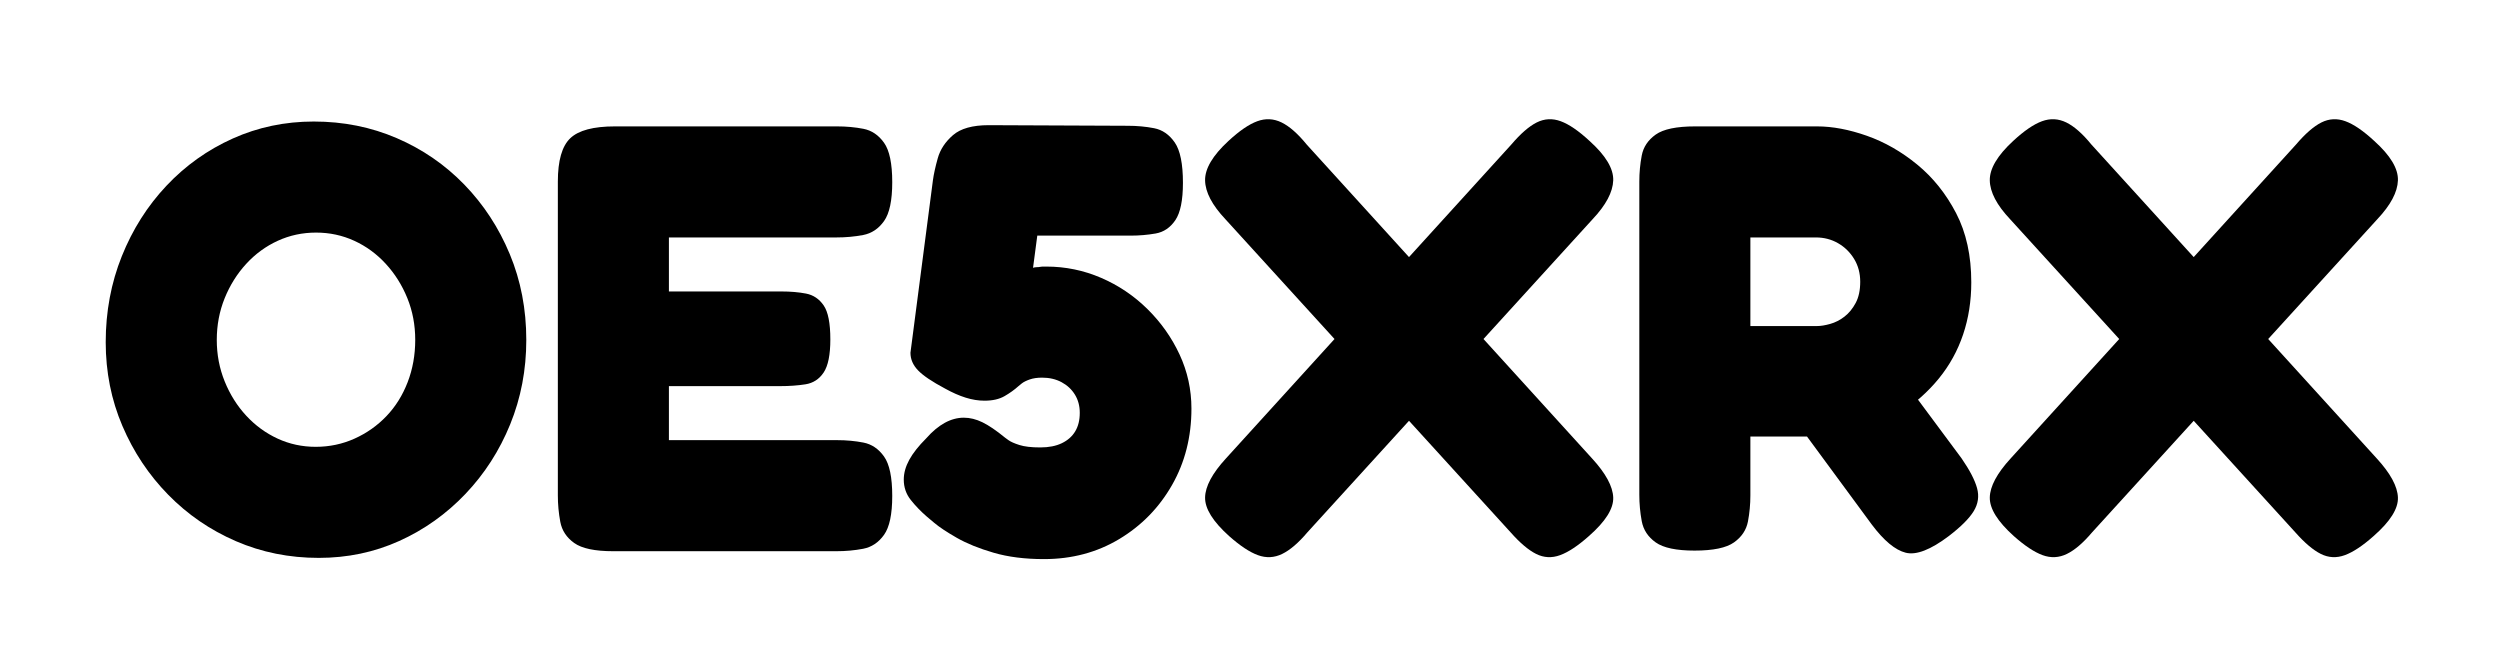
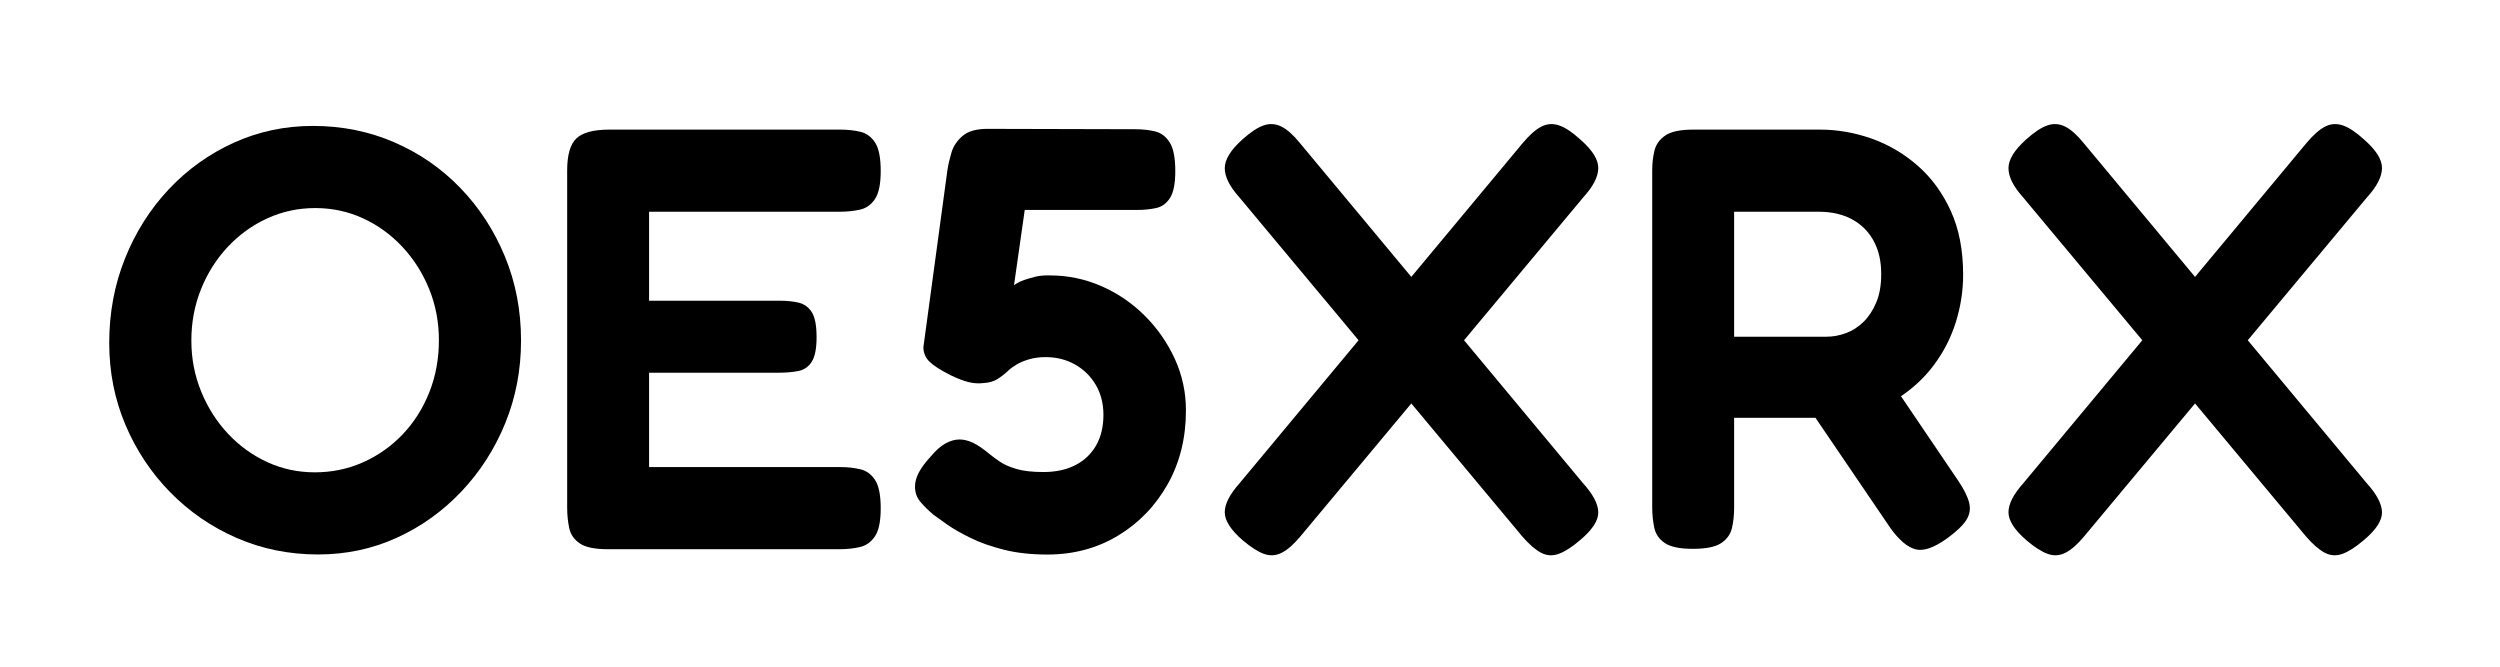
<svg xmlns="http://www.w3.org/2000/svg" viewBox="0 0 360 96" role="img" aria-label="OE5XRX">
-   <path fill="currentColor" d="M45.898 80.335Q39.534 80.335 33.977 77.932Q28.42 75.528 24.225 71.246Q20.03 66.964 17.627 61.337Q15.223 55.71 15.223 49.279Q15.223 42.669 17.543 36.889Q19.863 31.109 23.966 26.752Q28.07 22.394 33.519 19.947Q38.968 17.5 45.183 17.5Q51.578 17.5 57.137 19.894Q62.696 22.287 66.865 26.586Q71.034 30.885 73.41 36.602Q75.786 42.32 75.786 48.952Q75.786 55.406 73.47 61.098Q71.154 66.789 67.02 71.127Q62.886 75.465 57.495 77.9Q52.103 80.335 45.898 80.335ZM45.462 64.342Q48.432 64.342 51.054 63.162Q53.676 61.983 55.642 59.929Q57.608 57.875 58.701 55.039Q59.793 52.203 59.793 48.939Q59.793 45.728 58.657 42.931Q57.521 40.135 55.555 37.994Q53.588 35.853 51.016 34.673Q48.443 33.493 45.51 33.493Q42.577 33.493 39.999 34.673Q37.421 35.853 35.455 37.994Q33.488 40.135 32.352 42.944Q31.216 45.754 31.216 48.957Q31.216 52.107 32.354 54.921Q33.491 57.735 35.456 59.859Q37.421 61.983 39.982 63.162Q42.542 64.342 45.462 64.342Z" />
-   <path fill="currentColor" d="M88.283 79.374Q84.35 79.374 82.69 78.194Q81.029 77.014 80.68 75.135Q80.33 73.256 80.33 71.334V26.152Q80.33 21.608 82.122 19.904Q83.913 18.2 88.545 18.2H120.53Q122.54 18.2 124.332 18.549Q126.123 18.899 127.303 20.559Q128.483 22.22 128.483 26.24Q128.483 30.172 127.303 31.833Q126.123 33.493 124.288 33.843Q122.453 34.192 120.443 34.192H96.323V41.97H112.49Q114.5 41.97 116.073 42.276Q117.646 42.582 118.608 43.98Q119.569 45.378 119.569 48.874Q119.569 52.195 118.608 53.637Q117.646 55.079 115.986 55.341Q114.325 55.603 112.315 55.603H96.323V63.381H120.53Q122.54 63.381 124.332 63.73Q126.123 64.08 127.303 65.74Q128.483 67.401 128.483 71.421Q128.483 75.354 127.303 77.014Q126.123 78.674 124.288 79.024Q122.453 79.374 120.443 79.374Z" />
-   <path fill="currentColor" d="M150.331 80.51Q146.223 80.51 143.077 79.592Q139.931 78.674 137.79 77.451Q135.649 76.227 134.556 75.31Q133.464 74.392 133.464 74.392Q132.153 73.256 131.148 71.989Q130.143 70.722 130.143 69.061Q130.143 67.663 130.93 66.221Q131.716 64.779 133.377 63.119Q134.688 61.633 136.042 60.89Q137.397 60.147 138.795 60.147Q140.106 60.147 141.46 60.803Q142.815 61.458 144.738 63.031Q144.738 63.031 145.218 63.381Q145.699 63.73 146.791 64.08Q147.884 64.43 149.806 64.43Q151.641 64.43 152.909 63.818Q154.176 63.206 154.831 62.114Q155.487 61.021 155.487 59.448Q155.487 57.963 154.788 56.827Q154.088 55.69 152.865 55.035Q151.641 54.38 150.068 54.38Q149.02 54.38 148.277 54.642Q147.534 54.904 147.141 55.21Q146.748 55.516 146.66 55.603Q145.786 56.39 144.65 57.045Q143.514 57.7 141.766 57.7Q140.455 57.7 139.057 57.263Q137.659 56.827 136.086 55.953Q133.289 54.467 132.197 53.331Q131.105 52.195 131.105 50.797L134.338 25.977Q134.513 24.666 135.037 22.788Q135.561 20.909 137.222 19.467Q138.882 18.025 142.378 18.025L162.391 18.112Q164.401 18.112 166.192 18.462Q167.984 18.811 169.163 20.515Q170.343 22.22 170.343 26.327Q170.343 30.085 169.251 31.702Q168.158 33.318 166.411 33.624Q164.663 33.93 162.828 33.93H149.369L148.758 38.562Q149.02 38.474 149.282 38.474Q149.544 38.474 149.763 38.431Q149.981 38.387 150.243 38.387H150.68Q154.788 38.387 158.545 40.004Q162.303 41.62 165.231 44.504Q168.158 47.388 169.863 51.059Q171.567 54.729 171.567 58.837Q171.567 64.954 168.77 69.848Q165.974 74.742 161.167 77.626Q156.361 80.51 150.331 80.51Z" />
-   <path fill="currentColor" d="M228.808 77.189Q226.449 79.286 224.657 79.942Q222.865 80.597 221.205 79.767Q219.545 78.937 217.535 76.664L176.461 31.57Q173.577 28.512 173.533 25.977Q173.489 23.443 176.898 20.297Q179.257 18.112 181.049 17.457Q182.84 16.801 184.544 17.631Q186.248 18.462 188.171 20.821L229.245 66.003Q232.216 69.236 232.304 71.639Q232.391 74.043 228.808 77.189ZM176.985 77.189Q173.489 74.043 173.533 71.639Q173.577 69.236 176.548 66.003L217.622 20.821Q219.632 18.462 221.292 17.631Q222.953 16.801 224.744 17.457Q226.536 18.112 228.895 20.297Q232.391 23.443 232.304 25.977Q232.216 28.512 229.332 31.57L188.258 76.664Q186.336 78.937 184.632 79.767Q182.928 80.597 181.136 79.942Q179.345 79.286 176.985 77.189Z" />
-   <path fill="currentColor" d="M244.014 79.286Q240.082 79.286 238.421 78.106Q236.761 76.927 236.411 75.048Q236.062 73.169 236.062 71.246V26.152Q236.062 24.23 236.411 22.394Q236.761 20.559 238.421 19.379Q240.082 18.2 244.102 18.2H261.667Q264.988 18.2 268.833 19.554Q272.679 20.909 276.087 23.705Q279.495 26.502 281.68 30.696Q283.865 34.891 283.865 40.659Q283.865 44.679 282.685 48.175Q281.505 51.67 279.189 54.511Q276.873 57.351 273.596 59.492Q270.319 61.633 266.124 62.857H252.054V71.334Q252.054 73.256 251.705 75.091Q251.355 76.927 249.695 78.106Q248.034 79.286 244.014 79.286ZM280.631 77.189Q276.699 80.16 274.426 79.592Q272.154 79.024 269.533 75.528L253.452 53.68L271.63 51.408L282.466 66.003Q284.214 68.537 284.695 70.285Q285.176 72.033 284.214 73.606Q283.253 75.179 280.631 77.189ZM252.054 46.951H261.667Q262.454 46.951 263.546 46.645Q264.639 46.34 265.6 45.597Q266.561 44.854 267.217 43.63Q267.872 42.407 267.872 40.572Q267.872 38.737 266.998 37.295Q266.124 35.853 264.682 35.022Q263.24 34.192 261.492 34.192H252.054Z" />
-   <path fill="currentColor" d="M341.805 77.189Q339.446 79.286 337.654 79.942Q335.863 80.597 334.202 79.767Q332.542 78.937 330.532 76.664L289.458 31.57Q286.574 28.512 286.53 25.977Q286.486 23.443 289.895 20.297Q292.254 18.112 294.046 17.457Q295.837 16.801 297.541 17.631Q299.246 18.462 301.168 20.821L342.242 66.003Q345.213 69.236 345.301 71.639Q345.388 74.043 341.805 77.189ZM289.982 77.189Q286.486 74.043 286.53 71.639Q286.574 69.236 289.545 66.003L330.619 20.821Q332.629 18.462 334.29 17.631Q335.95 16.801 337.742 17.457Q339.533 18.112 341.893 20.297Q345.388 23.443 345.301 25.977Q345.213 28.512 342.33 31.57L301.256 76.664Q299.333 78.937 297.629 79.767Q295.925 80.597 294.133 79.942Q292.342 79.286 289.982 77.189Z" />
+   <path fill="currentColor" d="M45.8 79.843Q39.566 79.843 34.123 77.483Q28.679 75.123 24.548 70.921Q20.416 66.719 18.072 61.2Q15.728 55.681 15.728 49.374Q15.728 42.891 18.004 37.212Q20.28 31.534 24.307 27.253Q28.334 22.973 33.662 20.553Q38.99 18.133 45.067 18.133Q51.32 18.133 56.764 20.487Q62.209 22.841 66.292 27.07Q70.375 31.298 72.702 36.922Q75.029 42.545 75.029 49.042Q75.029 55.364 72.756 60.939Q70.482 66.514 66.437 70.783Q62.391 75.052 57.115 77.448Q51.838 79.843 45.8 79.843ZM45.336 68.015Q49.051 68.015 52.308 66.557Q55.565 65.099 58.011 62.517Q60.458 59.936 61.83 56.466Q63.202 52.995 63.202 49.001Q63.202 45.073 61.803 41.627Q60.404 38.181 57.941 35.546Q55.478 32.91 52.268 31.436Q49.058 29.961 45.398 29.961Q41.739 29.961 38.509 31.436Q35.279 32.91 32.817 35.529Q30.354 38.149 28.955 41.619Q27.556 45.089 27.556 49.045Q27.556 52.936 28.972 56.393Q30.388 59.849 32.834 62.458Q35.279 65.067 38.482 66.541Q41.685 68.015 45.336 68.015Z" />
+   <path fill="currentColor" d="M87.527 79.087Q84.74 79.087 83.503 78.261Q82.267 77.435 81.969 76.047Q81.672 74.659 81.672 73.114V24.55Q81.672 21.19 83.006 19.926Q84.34 18.663 87.786 18.663H120.969Q122.568 18.663 123.885 18.976Q125.203 19.289 126.013 20.526Q126.823 21.763 126.823 24.636Q126.823 27.423 125.997 28.66Q125.171 29.896 123.826 30.193Q122.481 30.49 120.882 30.49H93.468V43.301H112.241Q113.84 43.301 115.023 43.588Q116.205 43.874 116.897 44.949Q117.588 46.023 117.588 48.572Q117.588 50.981 116.897 52.083Q116.205 53.185 114.952 53.428Q113.699 53.671 112.068 53.671H93.468V67.259H120.969Q122.568 67.259 123.885 67.573Q125.203 67.886 126.013 69.123Q126.823 70.359 126.823 73.2Q126.823 75.987 125.997 77.224Q125.171 78.461 123.826 78.774Q122.481 79.087 120.882 79.087Z" />
+   <path fill="currentColor" d="M150.814 79.854Q147.303 79.854 144.549 79.157Q141.795 78.461 139.758 77.462Q137.722 76.462 136.399 75.539Q135.076 74.615 134.428 74.129Q133.326 73.2 132.543 72.271Q131.76 71.342 131.76 70.089Q131.76 69.096 132.311 68.042Q132.862 66.989 134.082 65.672Q135.119 64.429 136.151 63.857Q137.182 63.284 138.176 63.284Q139.083 63.284 140.099 63.754Q141.114 64.224 142.626 65.488Q143.145 65.909 144.009 66.498Q144.873 67.087 146.358 67.529Q147.843 67.972 150.263 67.972Q152.92 67.972 154.854 66.979Q156.787 65.985 157.84 64.143Q158.894 62.301 158.894 59.741Q158.894 57.3 157.797 55.432Q156.701 53.563 154.811 52.493Q152.92 51.424 150.555 51.424Q149.291 51.424 148.216 51.732Q147.141 52.04 146.364 52.504Q145.586 52.969 145.111 53.444Q144.376 54.125 143.593 54.611Q142.81 55.097 141.6 55.162Q140.563 55.291 139.472 55.021Q138.381 54.751 136.923 54.049Q134.773 52.969 133.871 52.105Q132.97 51.24 132.97 49.988L136.426 24.506Q136.599 23.372 137.004 21.984Q137.409 20.596 138.63 19.559Q139.85 18.522 142.367 18.555L163.484 18.609Q165.05 18.609 166.336 18.922Q167.621 19.235 168.431 20.499Q169.242 21.763 169.242 24.658Q169.242 27.304 168.485 28.498Q167.729 29.691 166.471 29.961Q165.213 30.231 163.754 30.231H147.563L146.018 41.065Q146.698 40.59 147.492 40.315Q148.286 40.039 149.086 39.85Q149.885 39.661 150.663 39.661H151.192Q155.059 39.661 158.58 41.195Q162.102 42.729 164.834 45.451Q167.567 48.173 169.171 51.673Q170.775 55.172 170.775 59.104Q170.775 65.056 168.14 69.733Q165.504 74.41 160.994 77.132Q156.485 79.854 150.814 79.854Z" />
+   <path fill="currentColor" d="M227.506 77.802Q225.756 79.292 224.438 79.762Q223.12 80.232 221.9 79.589Q220.679 78.947 219.21 77.251L178.466 28.417Q176.36 26.073 176.365 24.215Q176.371 22.357 178.898 20.088Q180.648 18.511 181.966 18.058Q183.284 17.604 184.531 18.231Q185.779 18.857 187.194 20.607L227.938 69.56Q230.131 71.98 230.152 73.773Q230.174 75.566 227.506 77.802ZM178.952 77.802Q176.371 75.566 176.365 73.773Q176.36 71.98 178.52 69.56L219.264 20.607Q220.733 18.857 221.954 18.231Q223.174 17.604 224.508 18.058Q225.842 18.511 227.56 20.088Q230.174 22.357 230.152 24.215Q230.131 26.073 227.992 28.417L187.248 77.251Q185.833 78.947 184.585 79.589Q183.338 80.232 182.02 79.762Q180.702 79.292 178.952 77.802Z" />
+   <path fill="currentColor" d="M243.773 79.033Q240.986 79.033 239.749 78.207Q238.513 77.381 238.216 75.993Q237.919 74.605 237.919 73.06V24.517Q237.919 23.005 238.248 21.676Q238.577 20.348 239.814 19.505Q241.051 18.663 243.859 18.663H262.071Q265.841 18.663 269.497 19.953Q273.154 21.244 276.135 23.847Q279.116 26.451 280.904 30.355Q282.691 34.26 282.691 39.542Q282.691 43.031 281.638 46.391Q280.585 49.75 278.473 52.575Q276.362 55.399 273.218 57.403Q270.075 59.407 265.862 60.163H249.714V73.146Q249.714 74.691 249.401 76.036Q249.087 77.381 247.851 78.207Q246.614 79.033 243.773 79.033ZM280.401 77.51Q277.55 79.573 275.805 79.093Q274.061 78.612 272.214 76.03L257.351 54.168L270.594 52.407L281.925 69.139Q283.232 71.062 283.561 72.401Q283.89 73.74 283.134 74.907Q282.378 76.074 280.401 77.51ZM249.714 48.486H263.043Q264.404 48.486 265.808 47.973Q267.213 47.46 268.341 46.353Q269.47 45.246 270.183 43.55Q270.896 41.854 270.896 39.456Q270.896 36.669 269.789 34.66Q268.682 32.651 266.673 31.571Q264.663 30.49 261.898 30.49H249.714Z" />
+   <path fill="currentColor" d="M340.362 77.802Q338.612 79.292 337.294 79.762Q335.976 80.232 334.755 79.589Q333.535 78.947 332.066 77.251L291.322 28.417Q289.216 26.073 289.221 24.215Q289.226 22.357 291.754 20.088Q293.504 18.511 294.822 18.058Q296.14 17.604 297.387 18.231Q298.635 18.857 300.05 20.607L340.794 69.56Q342.986 71.98 343.008 73.773Q343.03 75.566 340.362 77.802ZM291.808 77.802Q289.226 75.566 289.221 73.773Q289.216 71.98 291.376 69.56L332.12 20.607Q333.589 18.857 334.809 18.231Q336.03 17.604 337.364 18.058Q338.698 18.511 340.416 20.088Q343.03 22.357 343.008 24.215Q342.986 26.073 340.848 28.417L300.104 77.251Q298.689 78.947 297.441 79.589Q296.194 80.232 294.876 79.762Q293.558 79.292 291.808 77.802Z" />
</svg>
